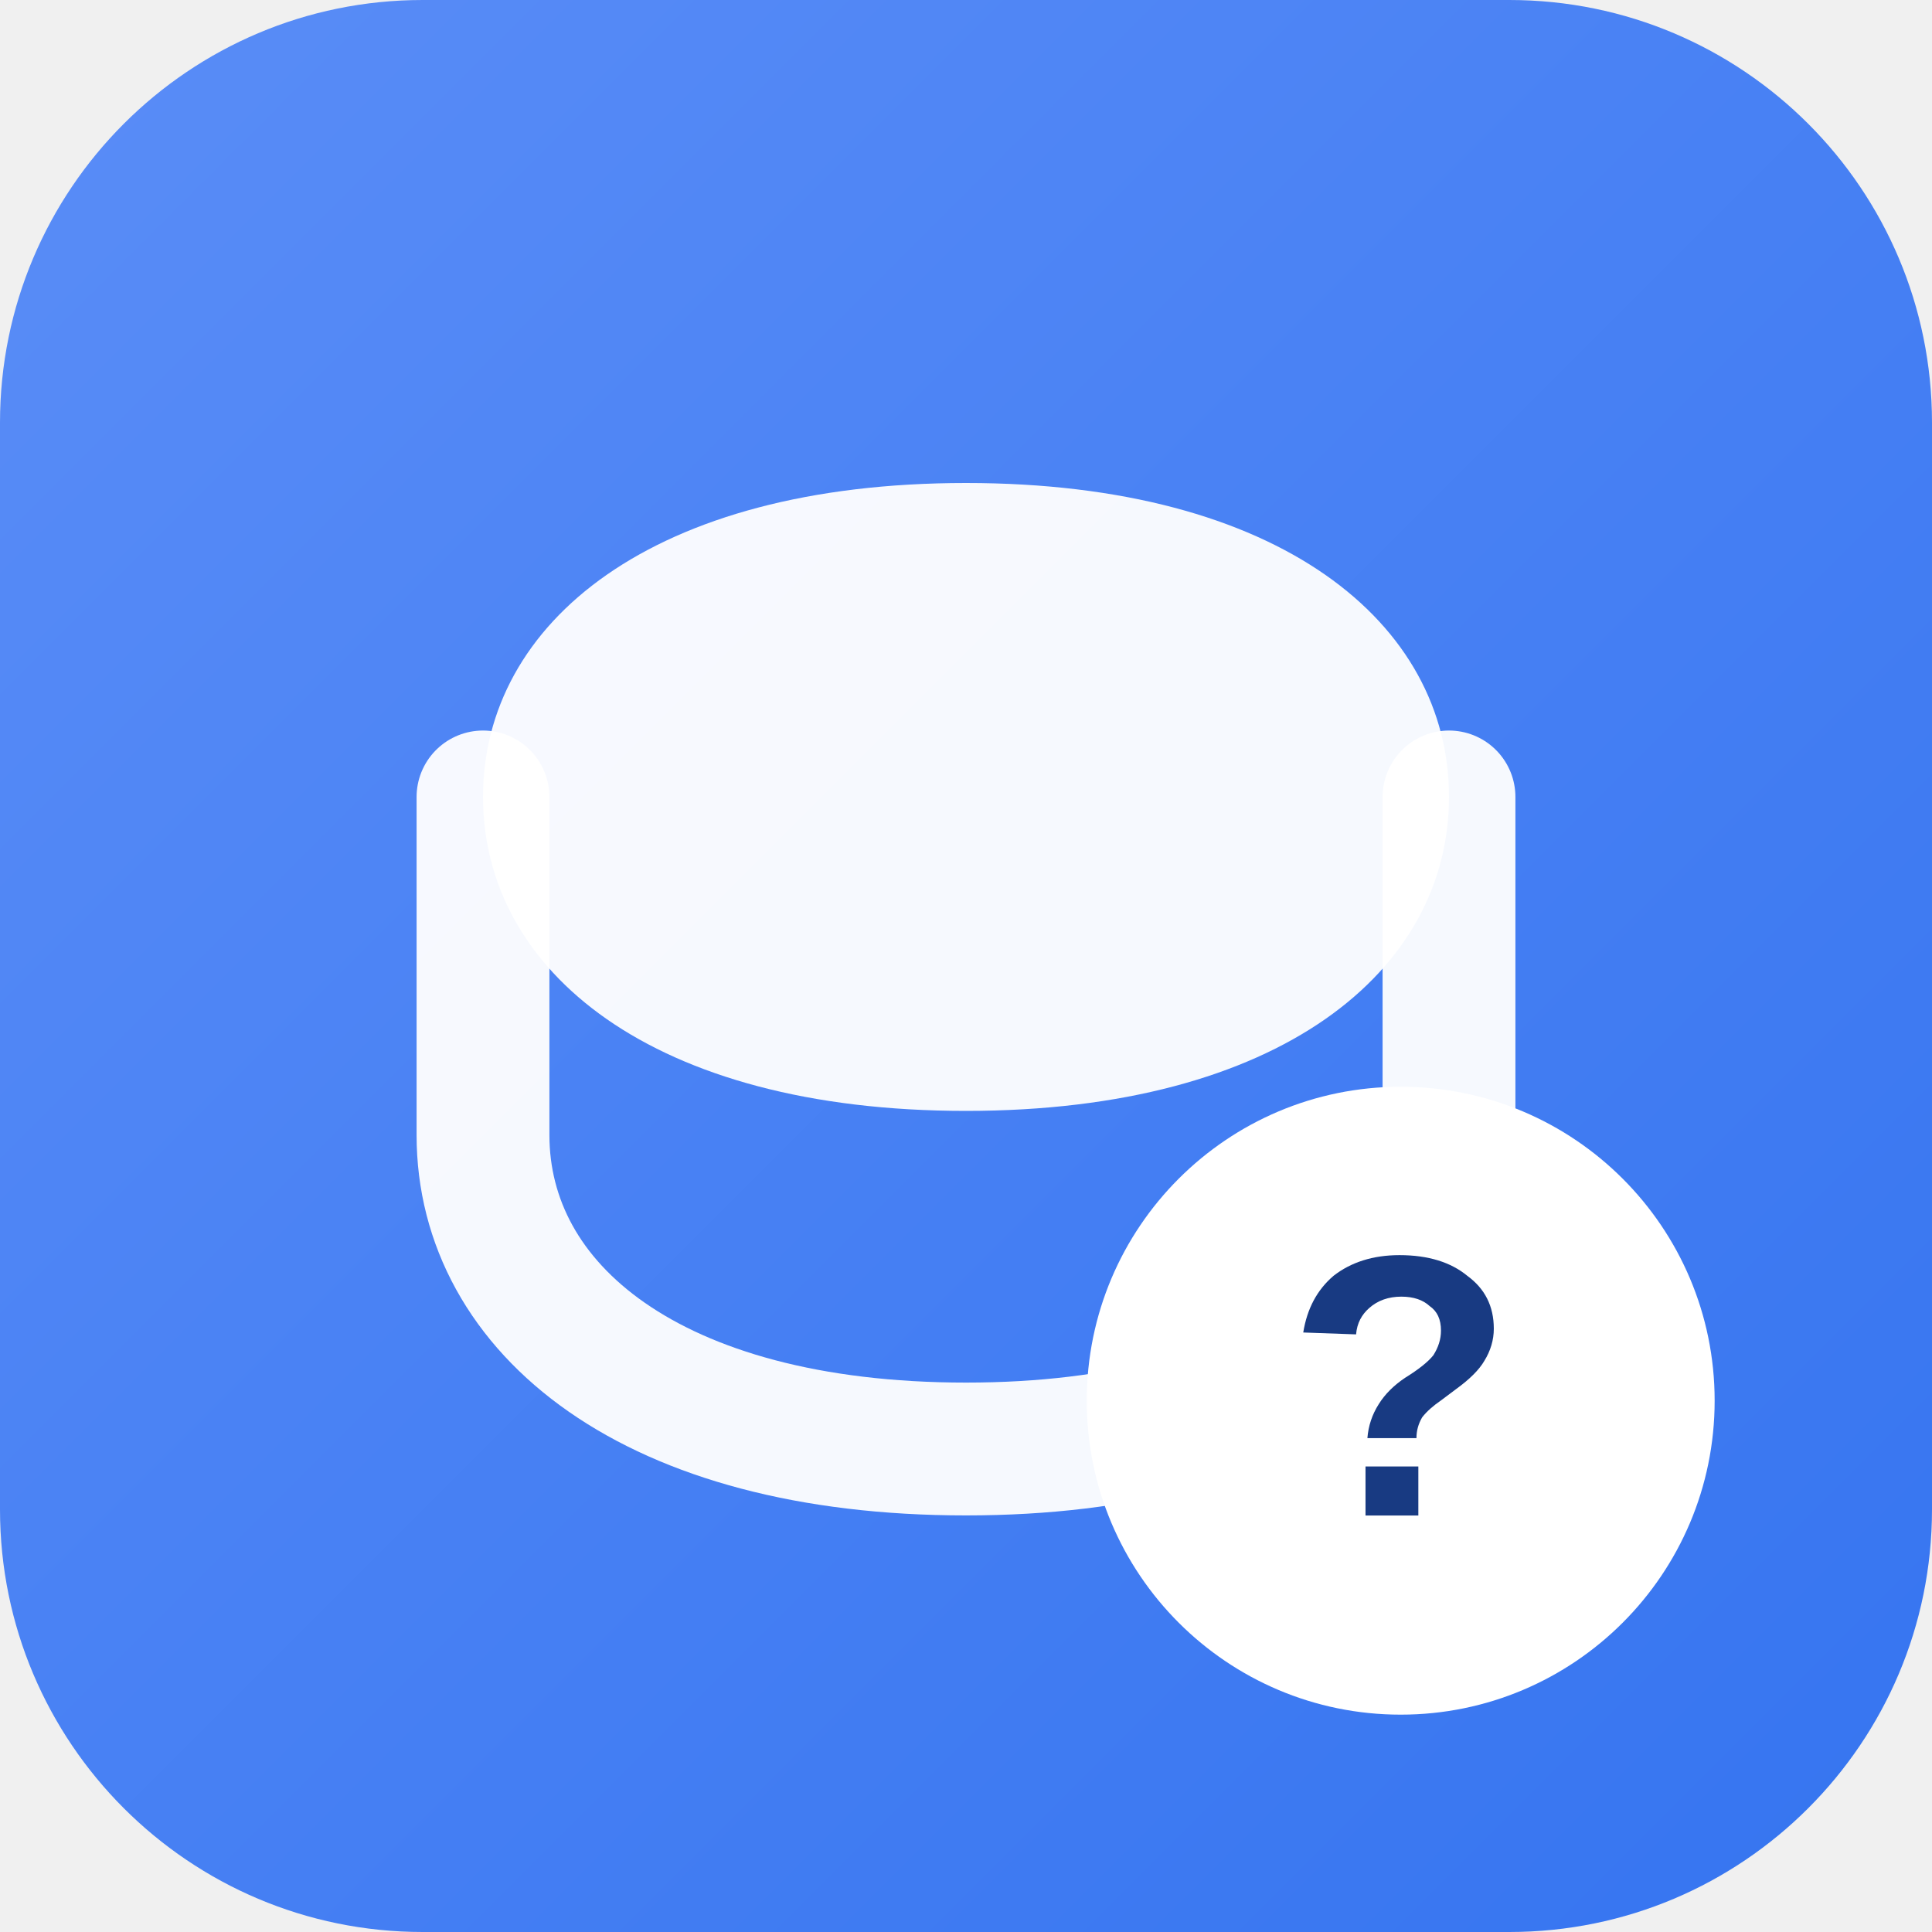
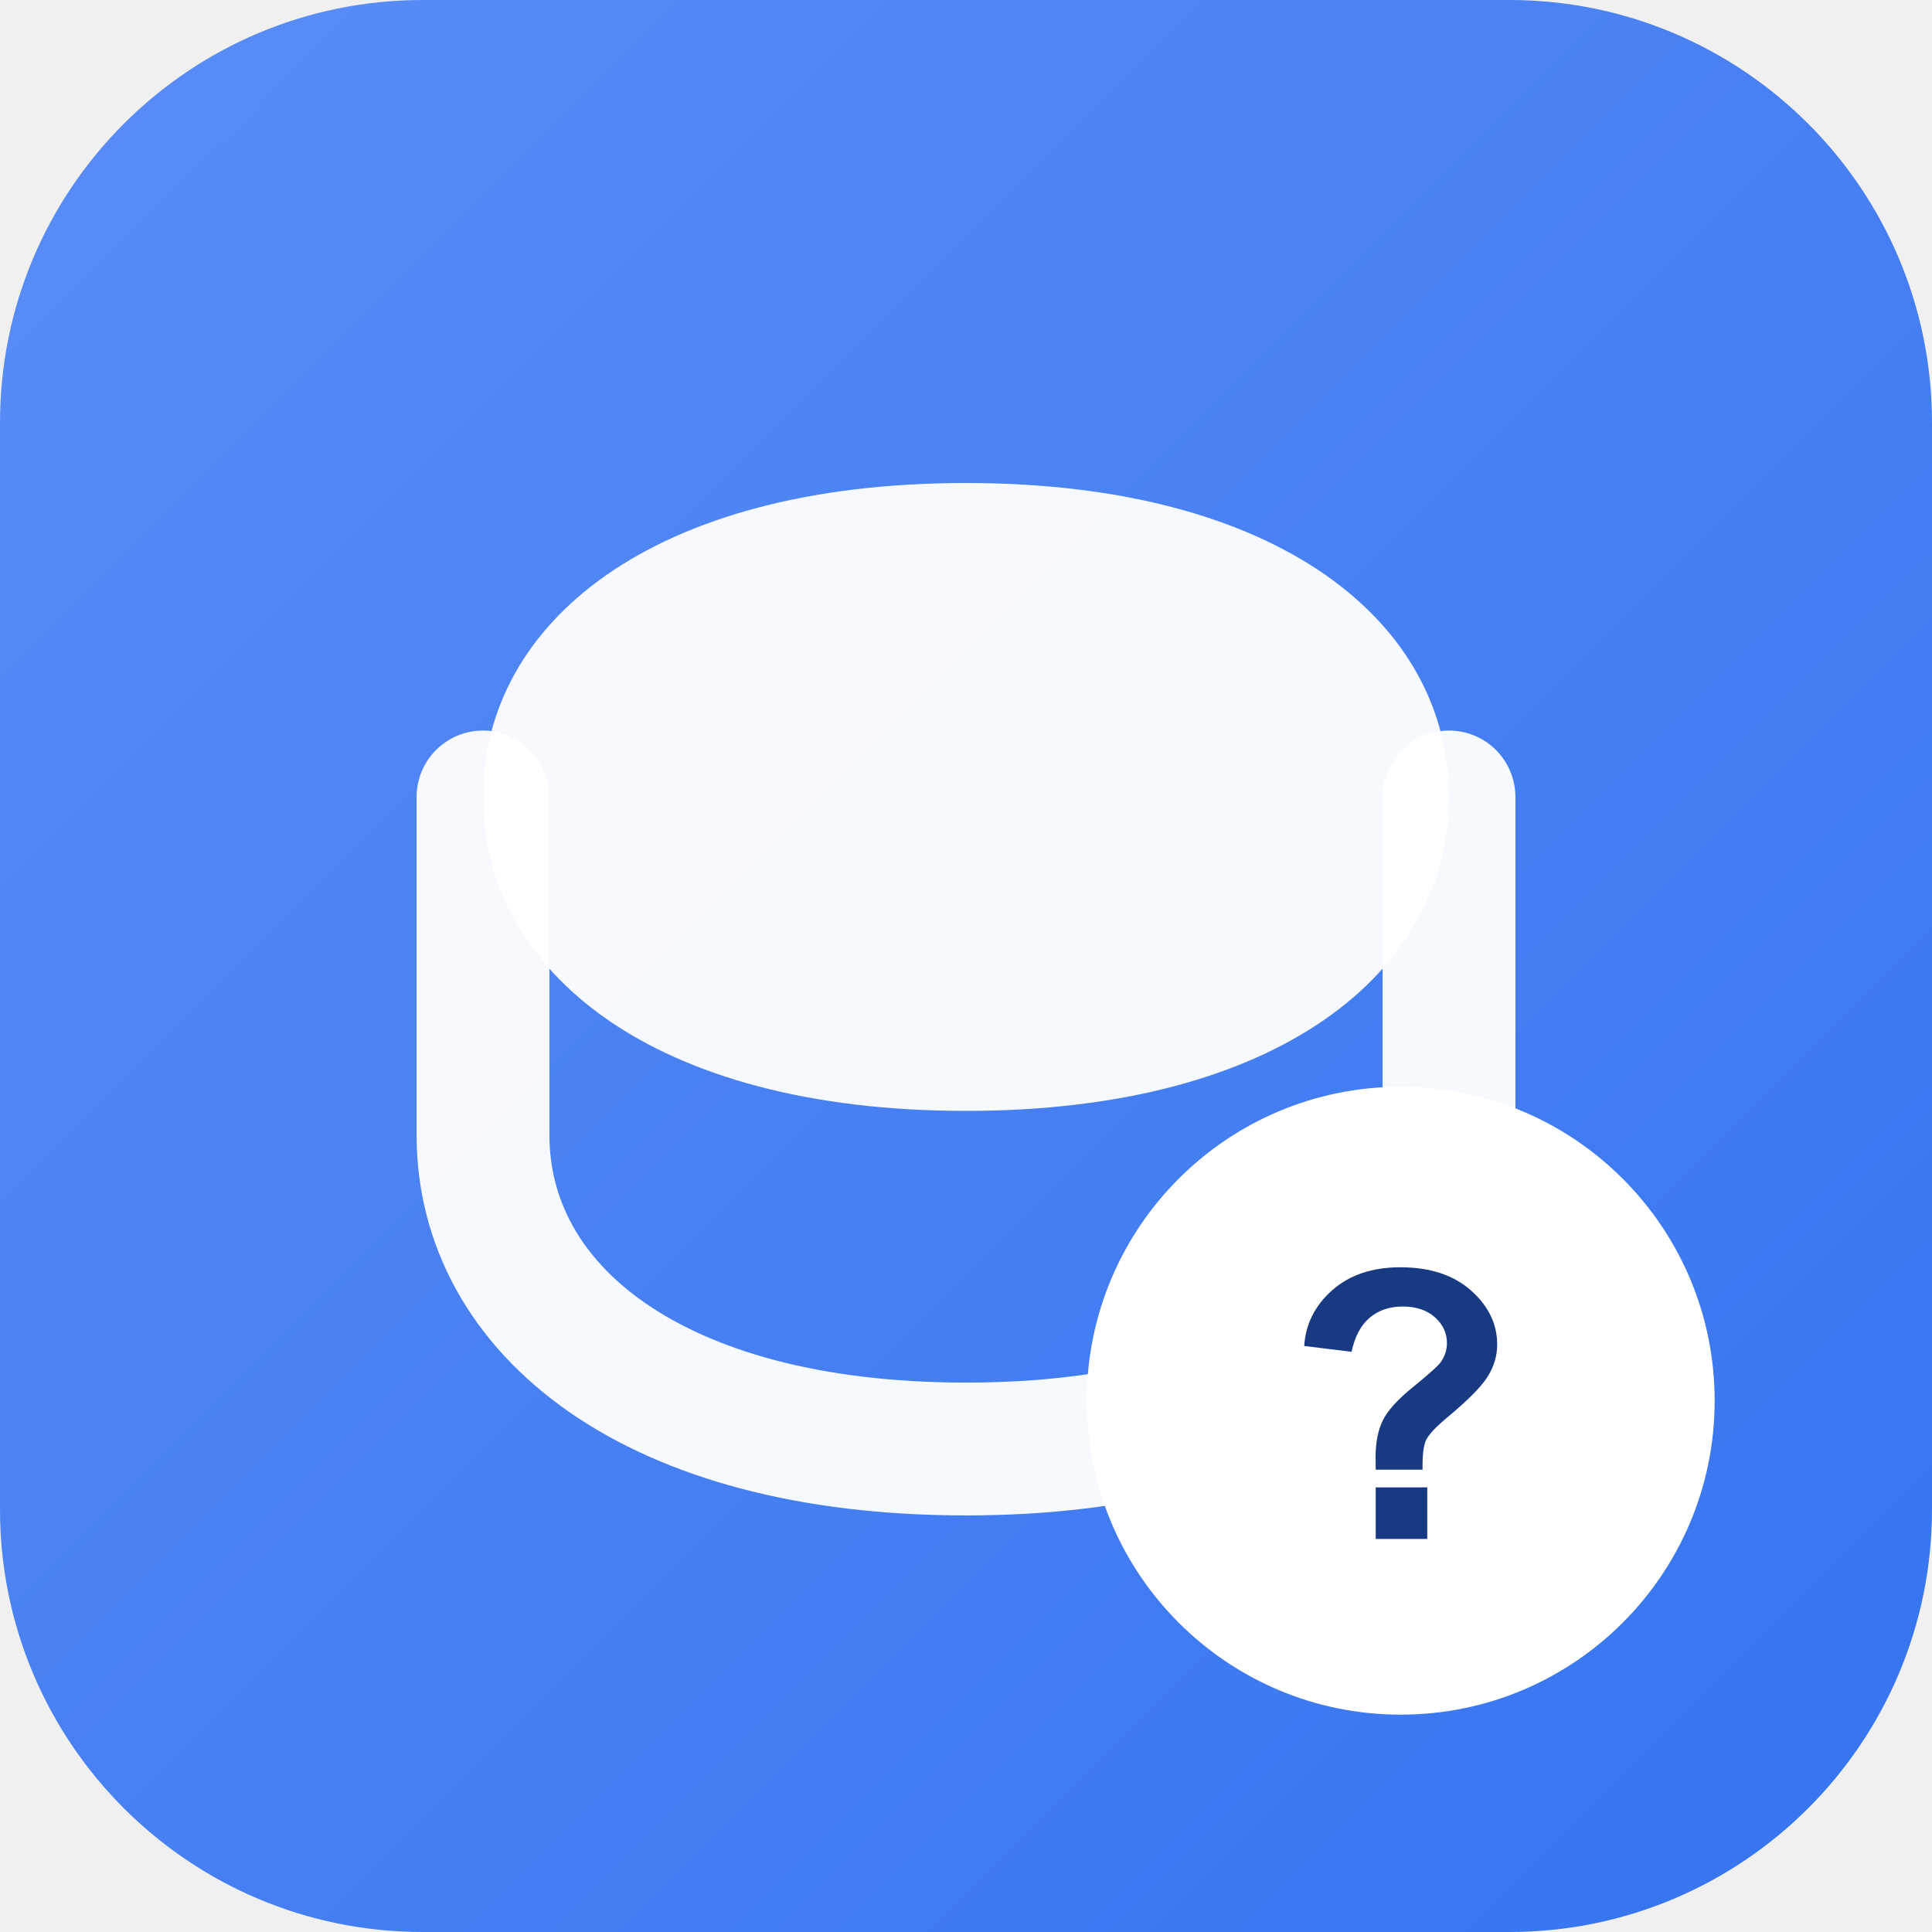
<svg xmlns="http://www.w3.org/2000/svg" width="16" height="16" viewBox="0 0 16 16">
  <defs>
    <linearGradient id="askSqlGradDark" x1="0" y1="0" x2="16" y2="16" gradientUnits="userSpaceOnUse">
      <stop offset="0" stop-color="#5A8DF7" />
      <stop offset="1" stop-color="#3574F0" />
    </linearGradient>
  </defs>
  <rect width="16" height="16" rx="3.5" fill="url(#askSqlGradDark)" />
  <path d="M4 6.6C4 5.16 5.4 4 8 4s4 1.16 4 2.6-1.4 2.6-4 2.6-4-1.16-4-2.6Z" fill="#ffffff" fill-opacity="0.95" />
  <path d="M4 6.6v2.8c0 1.44 1.4 2.6 4 2.6s4-1.16 4-2.6V6.6" stroke="#ffffff" stroke-opacity="0.95" stroke-width="1.1" fill="none" stroke-linecap="round" />
  <circle cx="11.6" cy="11.6" r="2.6" fill="#ffffff" />
-   <text x="11.6" y="12.55" font-family="Arial, sans-serif" font-size="3.1" font-weight="700" fill="#183A82" text-anchor="middle">?</text>
+   <path d="M11.781 12.171H11.393Q11.392 12.087 11.392 12.069Q11.392 11.881 11.454 11.759Q11.516 11.637 11.703 11.486Q11.89 11.334 11.927 11.287Q11.983 11.212 11.983 11.122Q11.983 10.998 11.883 10.909Q11.784 10.82 11.615 10.82Q11.453 10.82 11.343 10.913Q11.234 11.005 11.193 11.195L10.801 11.147Q10.818 10.875 11.033 10.685Q11.248 10.495 11.597 10.495Q11.965 10.495 12.182 10.687Q12.399 10.879 12.399 11.135Q12.399 11.276 12.319 11.402Q12.24 11.528 11.978 11.745Q11.843 11.858 11.81 11.926Q11.778 11.994 11.781 12.171ZM11.393 12.745V12.318H11.82V12.745Z" fill="#183A82" />
</svg>
